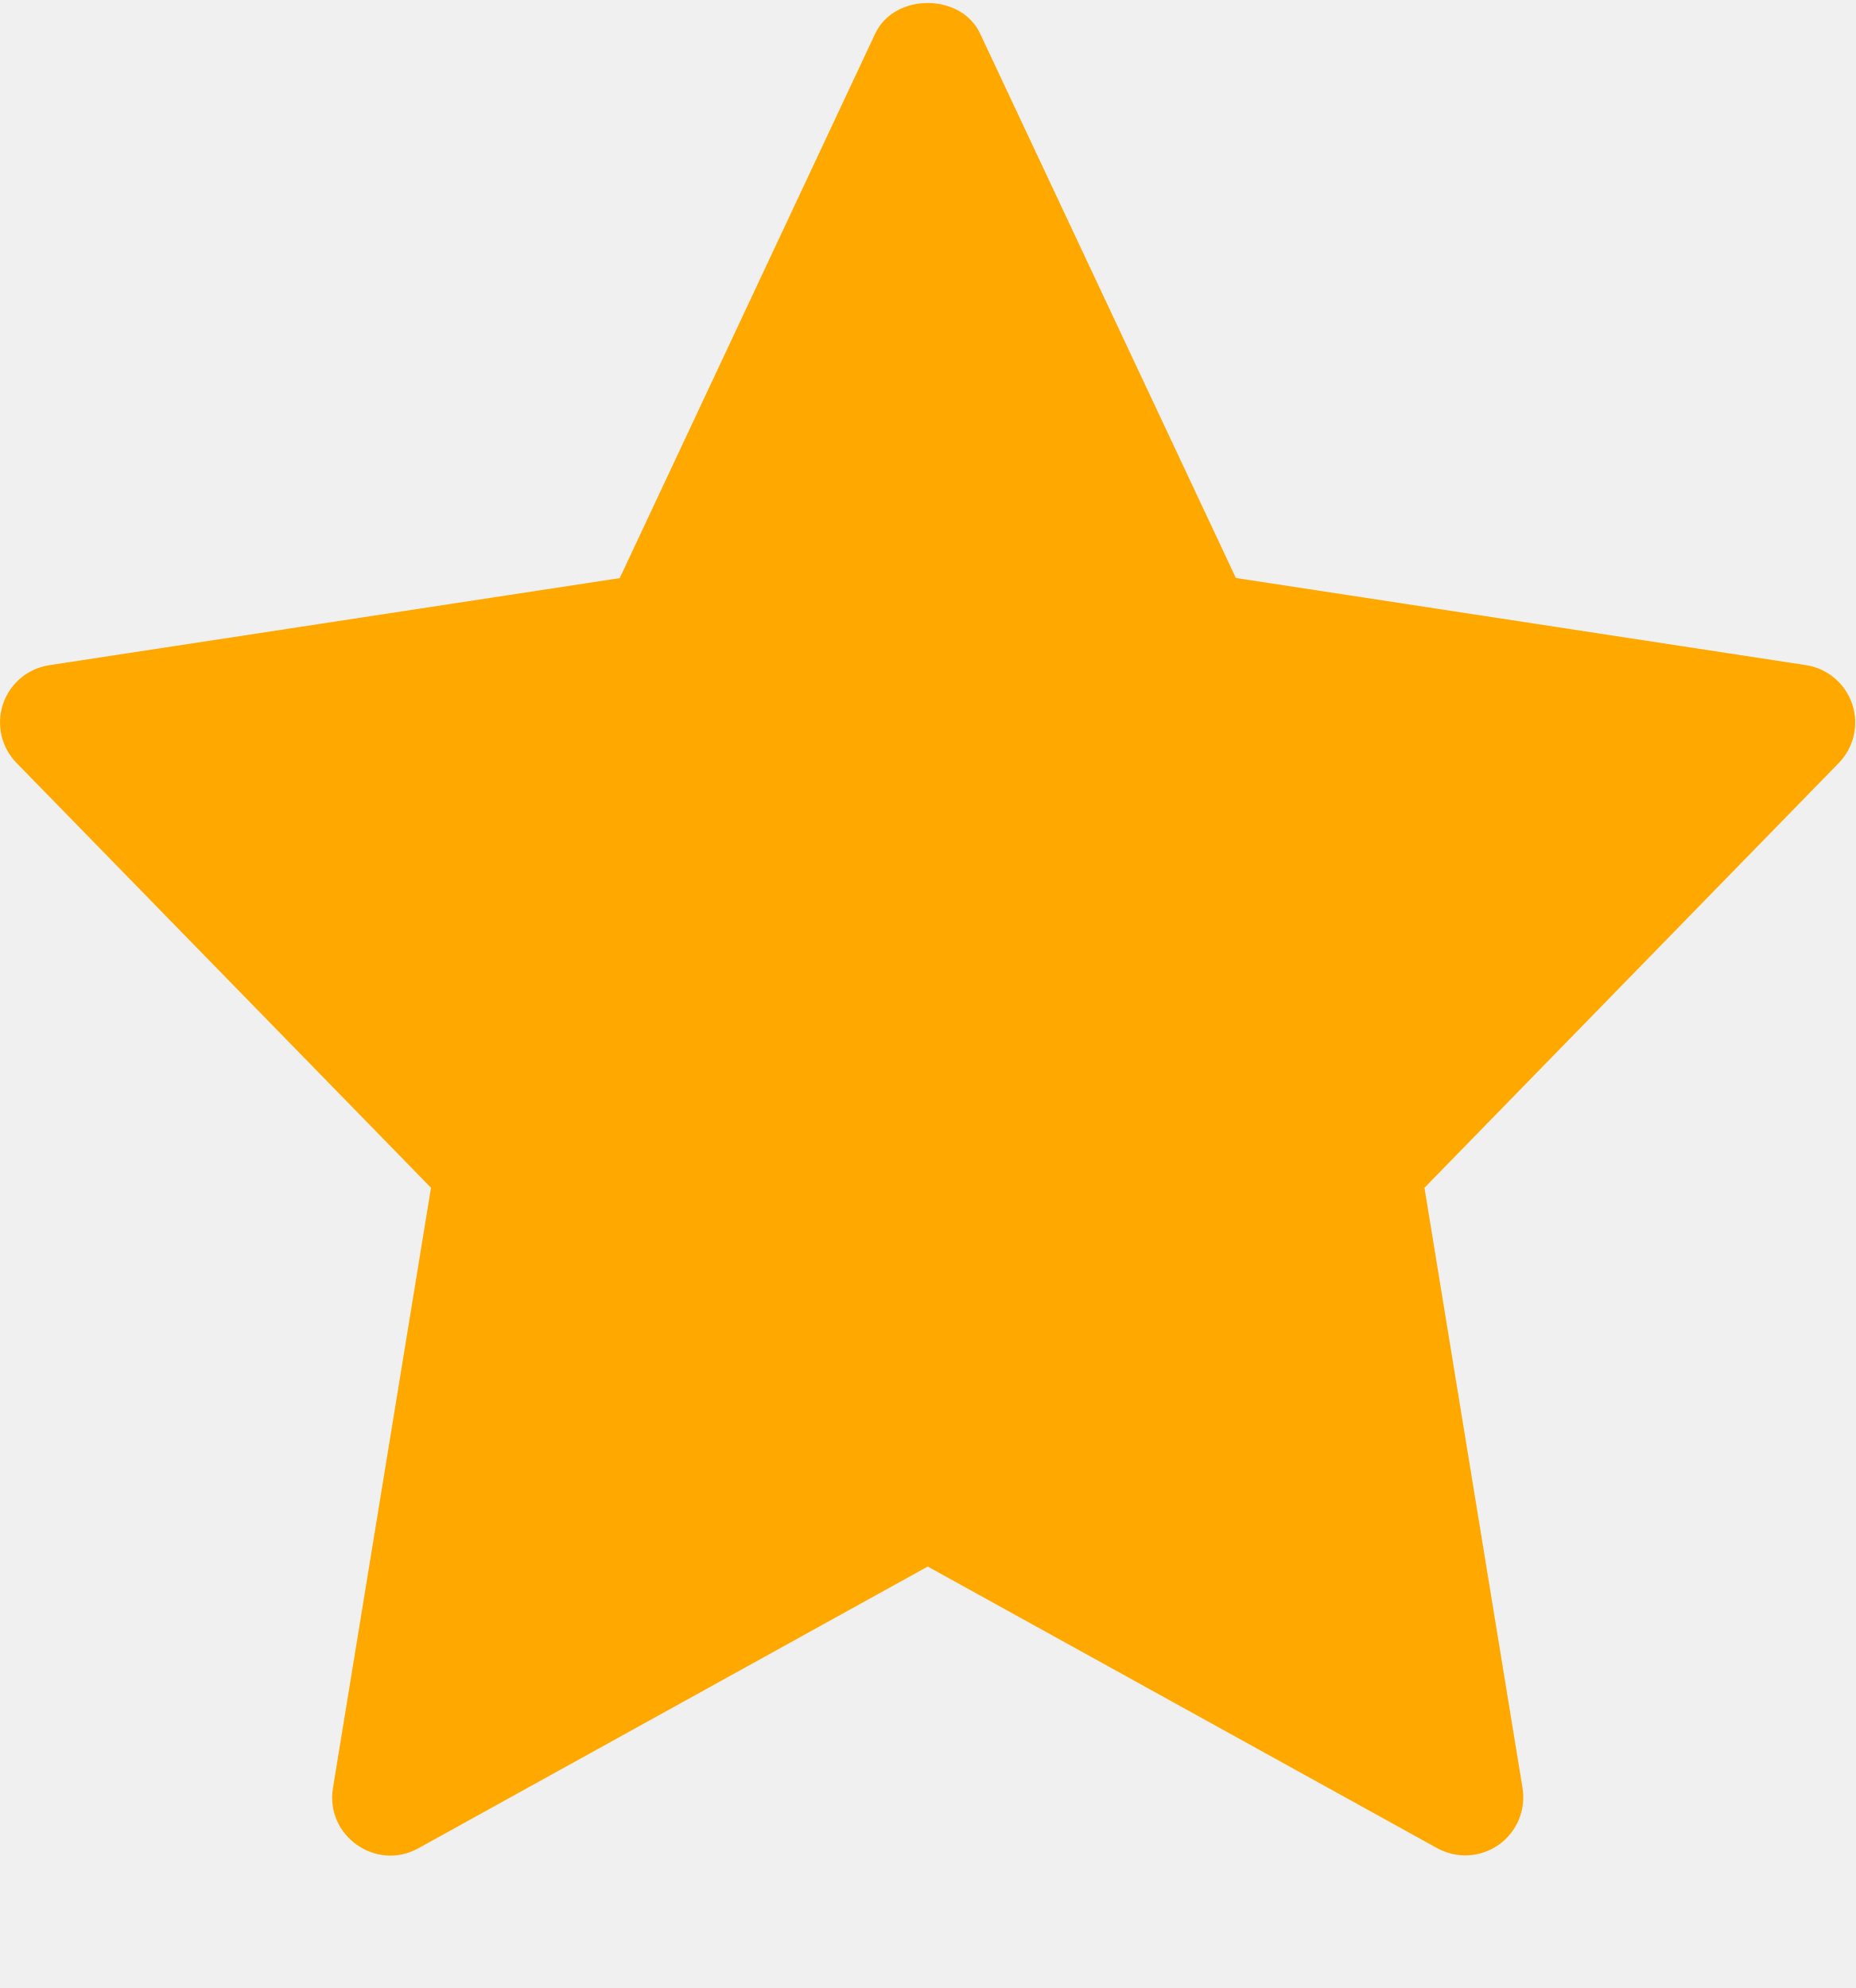
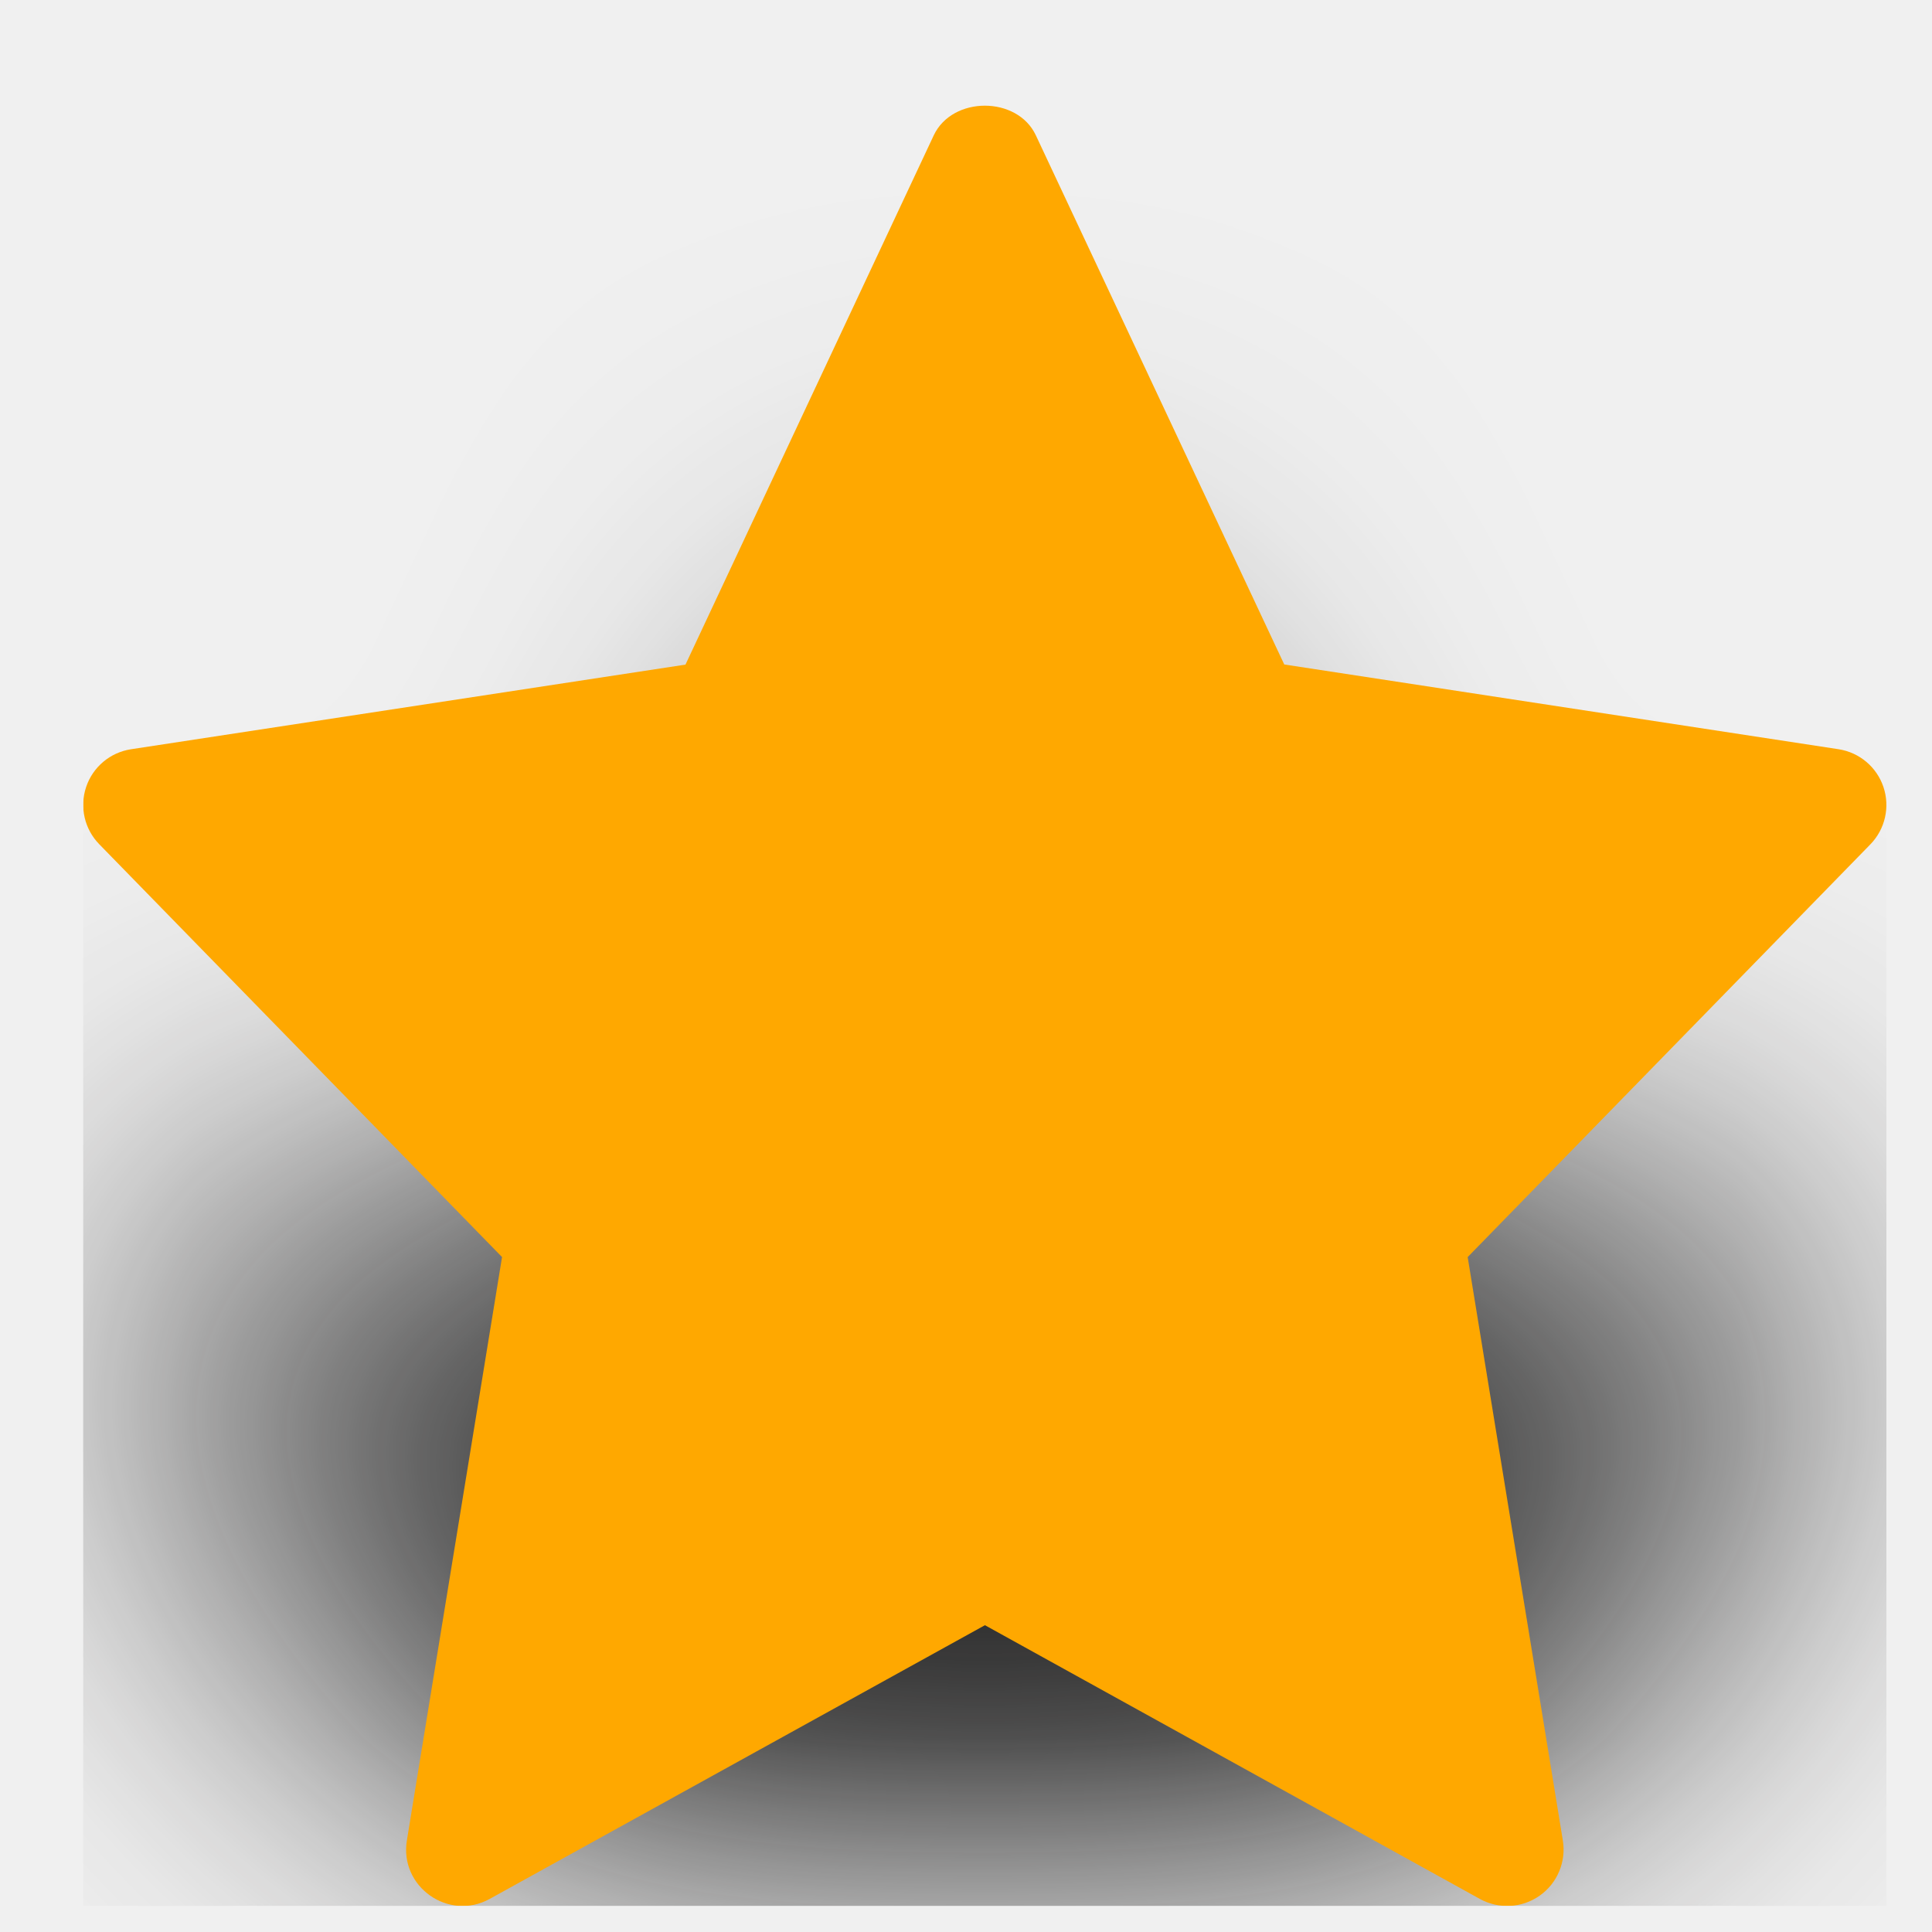
- <svg xmlns="http://www.w3.org/2000/svg" width="14" height="15" fill="none">
-   <path d="M3.252 8.962l-.74 4.53c-.058.36.326.63.644.454L7 11.82l3.844 2.125a.438.438 0 00.644-.453l-.74-4.53 3.127-3.206a.438.438 0 00-.246-.737l-4.304-.658L7.395.253c-.143-.307-.647-.307-.791 0L4.676 4.362l-4.304.657a.437.437 0 00-.247.738l3.127 3.205z" fill="#FFA800" />
+ <svg xmlns="http://www.w3.org/2000/svg" width="15" height="15" fill="none">
+   <g filter="url(#filter0_d)" clip-path="url(#clip0)">
+     <path d="M3.898 9.759l-.739 4.53c-.059.36.325.63.643.454l3.845-2.125 3.844 2.126a.438.438 0 00.643-.454l-.739-4.53 3.127-3.205a.438.438 0 00-.247-.738l-4.304-.658L8.042 1.05c-.144-.306-.647-.306-.792 0L5.322 5.16l-4.304.657a.437.437 0 00-.247.738L3.898 9.76z" fill="#FFA800" />
+   </g>
+   <defs>
+     <clipPath id="clip0">
+       <path fill="#fff" d="M.646.797h14v14h-14z" />
+     </clipPath>
+     <filter id="filter0_d" x="-9.354" y="-5.18" width="34" height="33.979" filterUnits="userSpaceOnUse" color-interpolation-filters="sRGB">
+       <feFlood flood-opacity="0" result="BackgroundImageFix" />
+       <feColorMatrix in="SourceAlpha" values="0 0 0 0 0 0 0 0 0 0 0 0 0 0 0 0 0 0 127 0" />
+       <feOffset dy="4" />
+       <feGaussianBlur stdDeviation="5" />
+       <feColorMatrix values="0 0 0 0 0.146 0 0 0 0 0.145 0 0 0 0 0.145 0 0 0 1 0" />
+       <feBlend in2="BackgroundImageFix" result="effect1_dropShadow" />
+       <feBlend in="SourceGraphic" in2="effect1_dropShadow" result="shape" />
+     </filter>
+   </defs>
</svg>
